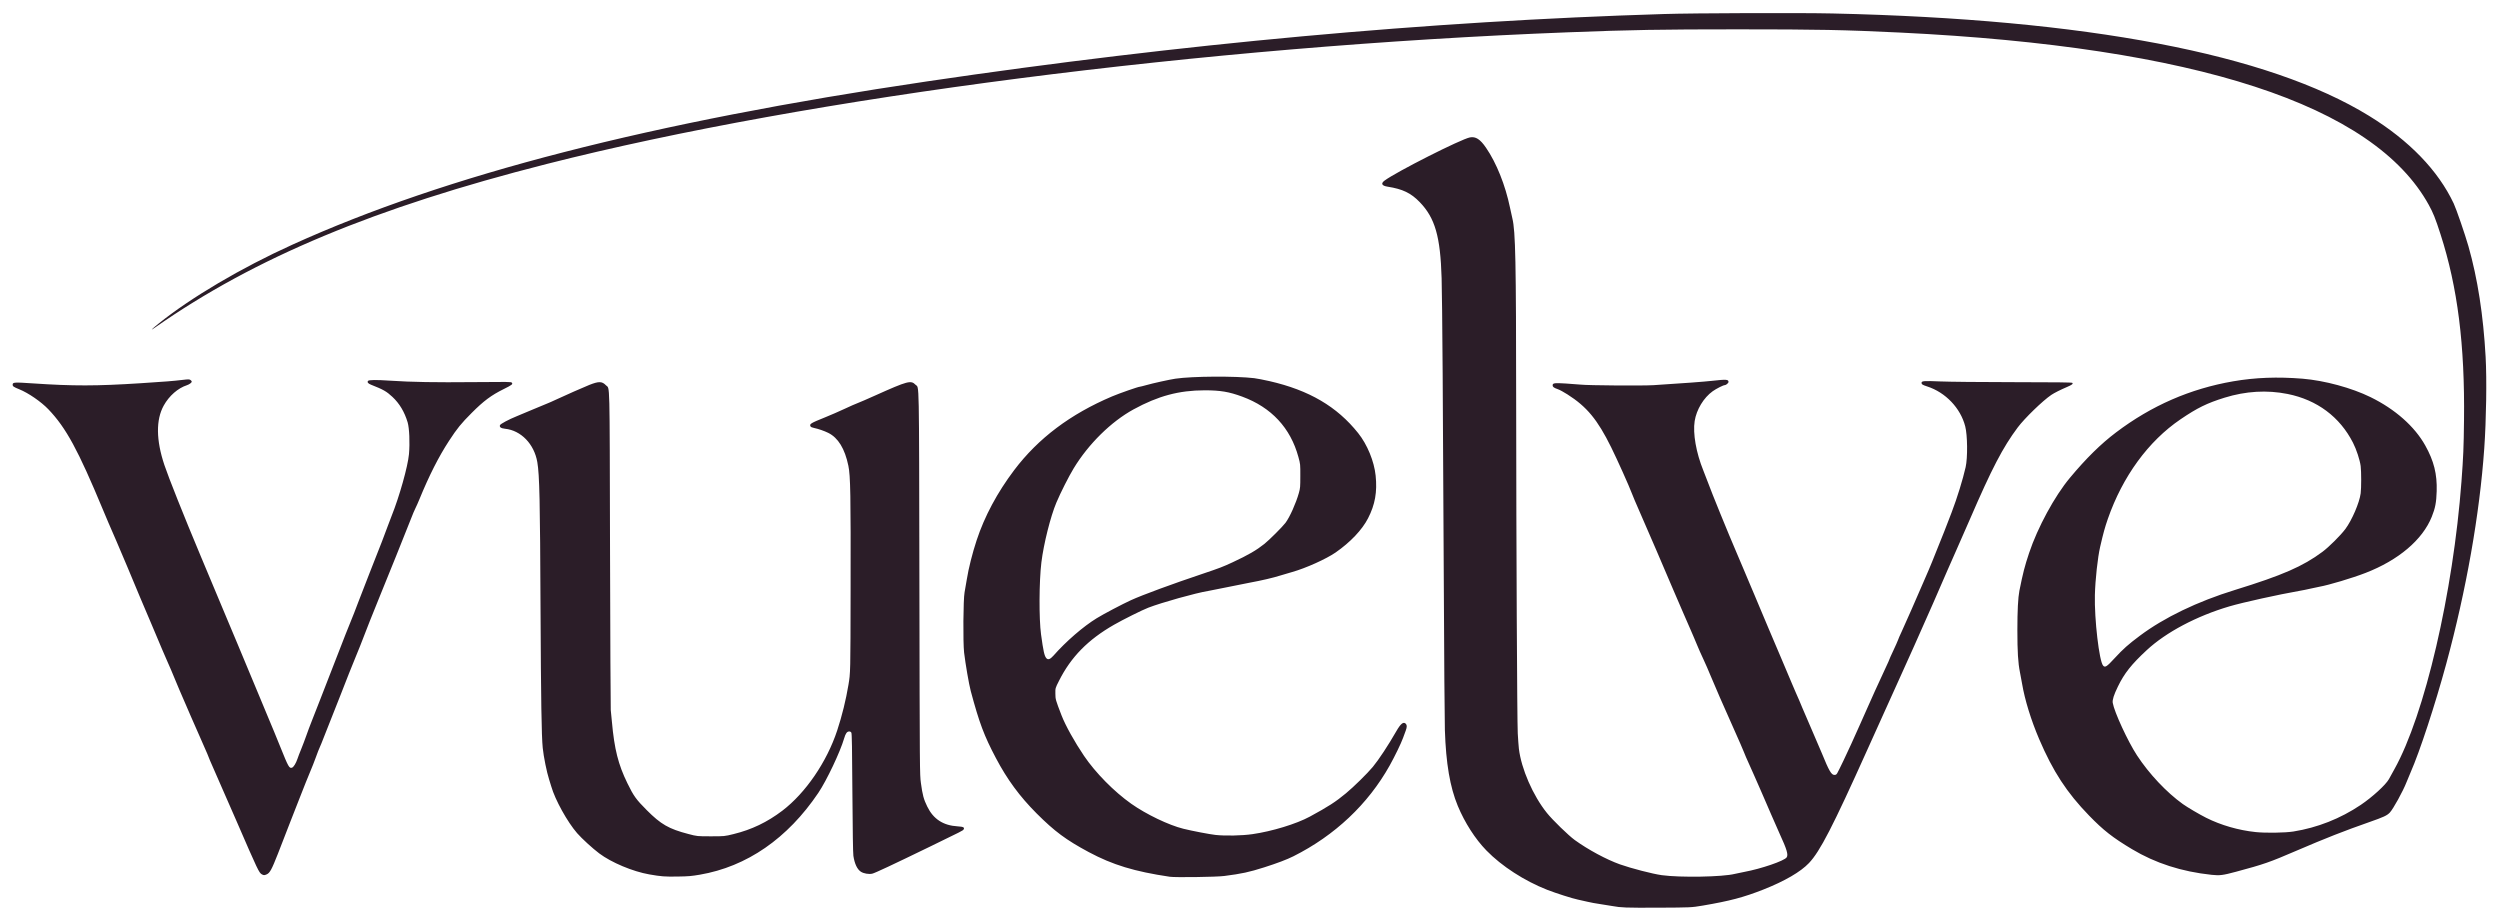
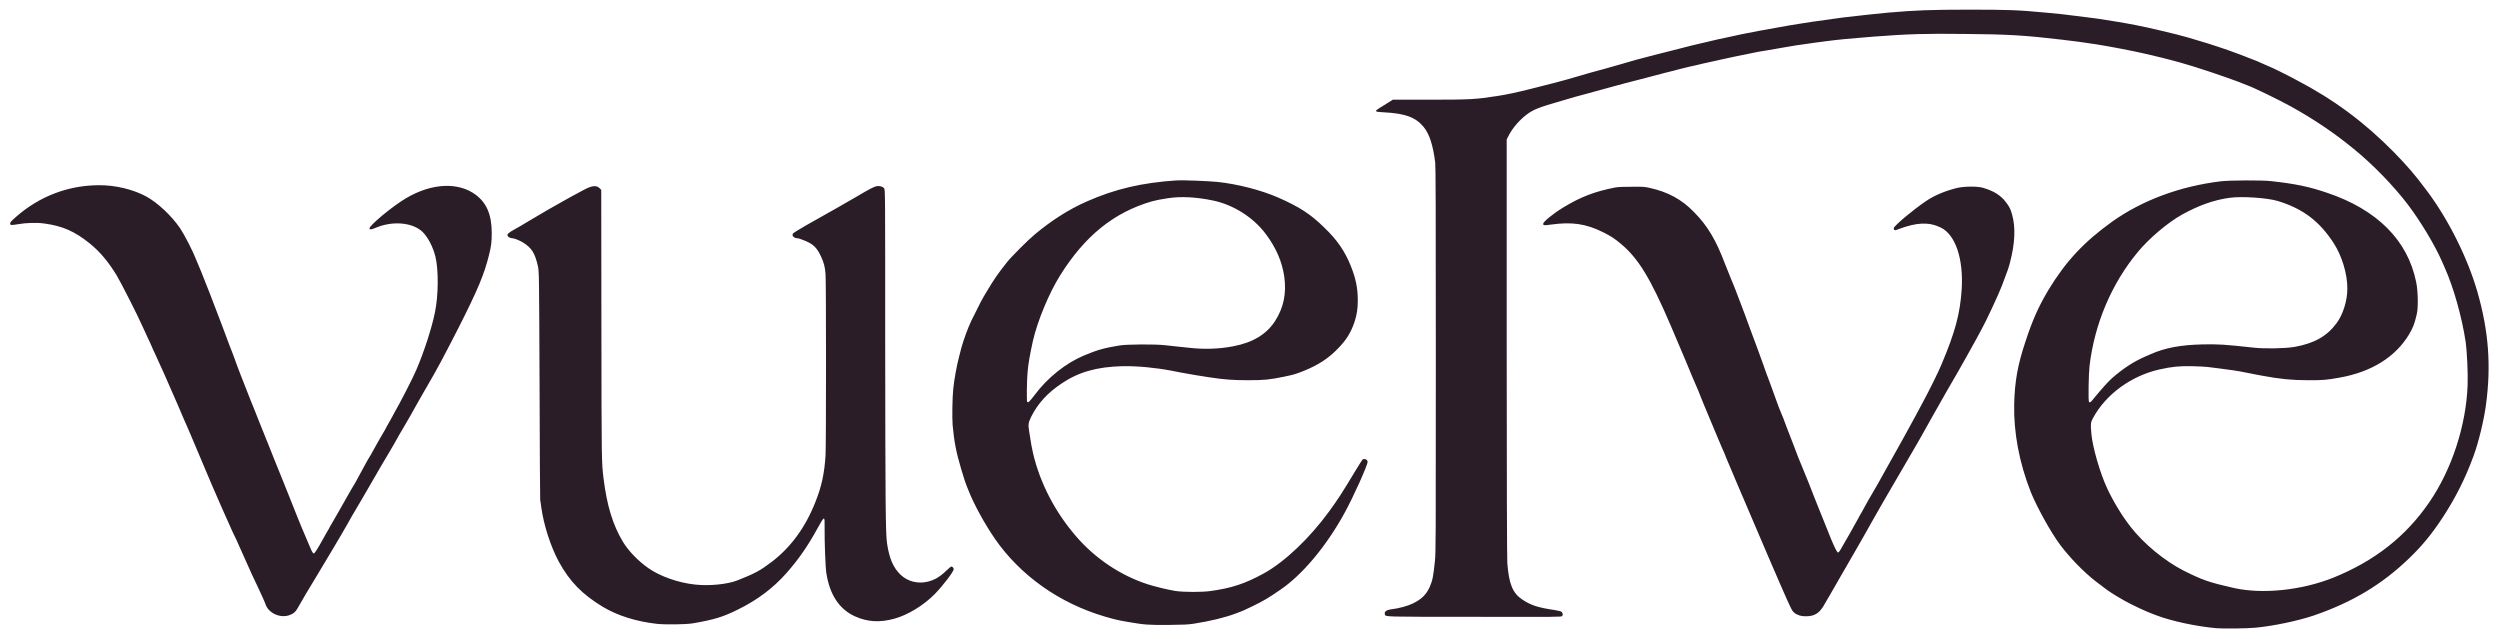
- <svg xmlns="http://www.w3.org/2000/svg" viewBox="17.8 -3.9 582.8 214.7" role="img" aria-label="Vuelve">
-   <path fill="#2b1d28" fill-rule="evenodd" d="M414.75,207.21C421.08,206.13 424.23,205.30 428.88,203.47C433.86,201.50 437.56,199.35 439.51,197.29C442.09,194.57 445.03,188.86 453.06,171.00C453.97,168.97 455.69,165.18 456.87,162.56C458.06,159.95 459.79,156.12 460.71,154.06C461.64,152.00 463.13,148.68 464.03,146.69C466.39,141.43 470.76,131.51 471.81,129.00C472.17,128.14 473.00,126.26 473.66,124.81C474.31,123.37 475.80,119.97 476.98,117.25C482.14,105.31 484.70,100.39 488.17,95.75C489.77,93.61 494.00,89.51 496.00,88.16C496.68,87.70 498.17,86.95 499.65,86.32C500.84,85.81 501.13,85.58 500.90,85.35C500.79,85.24 497.15,85.20 487.28,85.19C479.28,85.18 472.31,85.11 470.11,85.02C466.23,84.86 465.75,84.90 465.75,85.36C465.75,85.70 465.96,85.83 467.07,86.19C471.35,87.58 474.83,91.22 475.93,95.48C476.47,97.54 476.52,102.83 476.03,105.00C475.37,107.90 474.08,112.10 472.76,115.56C471.54,118.77 470.50,121.42 469.44,124.00C468.80,125.55 468.24,126.95 468.19,127.12C468.14,127.29 467.78,128.13 467.41,128.99C467.03,129.86 466.48,131.12 466.19,131.81C464.83,135.00 461.71,142.08 461.09,143.40C460.71,144.20 460.33,145.07 460.25,145.34C460.16,145.60 459.68,146.69 459.17,147.77C458.66,148.84 458.25,149.77 458.25,149.82C458.25,149.88 457.92,150.63 457.51,151.49C456.09,154.52 453.36,160.52 453.19,160.98C453.10,161.23 452.31,163.01 451.43,164.94C450.56,166.86 449.62,168.94 449.35,169.56C448.61,171.24 446.39,175.88 446.10,176.34C445.90,176.67 445.77,176.75 445.43,176.75C444.73,176.75 444.18,175.80 442.51,171.70C441.97,170.39 440.88,167.85 440.09,166.06C439.30,164.28 438.34,162.04 437.96,161.11C437.58,160.17 436.91,158.59 436.46,157.61C436.02,156.62 435.60,155.64 435.53,155.44C435.46,155.23 434.37,152.64 433.10,149.69C431.83,146.73 430.46,143.53 430.07,142.56C429.67,141.60 428.86,139.69 428.28,138.31C427.70,136.94 427.03,135.36 426.81,134.81C426.58,134.26 426.11,133.14 425.75,132.31C425.39,131.49 424.78,130.03 424.38,129.06C423.98,128.10 423.19,126.24 422.63,124.94C420.69,120.44 416.73,110.72 416.02,108.73C415.82,108.16 415.31,106.84 414.89,105.81C413.20,101.64 412.41,97.14 412.86,94.26C413.28,91.59 414.96,88.81 417.07,87.30C417.88,86.72 419.55,85.87 419.89,85.88C420.18,85.88 420.75,85.39 420.75,85.14C420.75,84.54 420.24,84.51 417.00,84.87C415.06,85.09 409.90,85.47 403.25,85.89C400.69,86.05 388.09,85.96 386.25,85.76C385.60,85.70 384.02,85.58 382.75,85.50C380.16,85.34 379.75,85.40 379.75,85.93C379.75,86.30 380.04,86.51 381.01,86.85C381.40,86.98 382.38,87.52 383.20,88.04C387.73,90.92 390.21,93.92 393.40,100.38C394.84,103.30 397.60,109.44 398.25,111.19C398.51,111.88 399.21,113.53 399.81,114.88C401.19,117.99 406.74,130.88 407.94,133.75C408.44,134.95 409.45,137.29 410.18,138.94C410.92,140.59 411.72,142.42 411.95,143.00C412.19,143.58 412.50,144.32 412.65,144.62C412.79,144.93 413.15,145.78 413.44,146.50C413.73,147.22 414.39,148.71 414.91,149.81C415.42,150.91 416.13,152.52 416.47,153.38C416.81,154.23 417.83,156.62 418.74,158.69C421.33,164.55 422.71,167.67 423.50,169.44C423.90,170.33 424.26,171.19 424.31,171.35C424.40,171.66 424.84,172.66 426.62,176.62C427.26,178.03 427.96,179.64 428.19,180.19C428.41,180.74 428.80,181.64 429.06,182.19C429.31,182.74 430.05,184.44 430.69,185.96C431.34,187.49 432.23,189.51 432.67,190.46C434.36,194.13 434.73,195.37 434.30,195.98C433.73,196.79 428.37,198.63 424.38,199.37C423.58,199.52 422.61,199.72 422.22,199.82C419.41,200.54 409.49,200.71 405.19,200.12C403.08,199.83 398.06,198.53 395.44,197.60C392.28,196.47 388.02,194.18 384.91,191.93C383.45,190.87 379.73,187.26 378.42,185.62C375.17,181.59 372.43,175.30 371.88,170.62C371.81,169.97 371.69,168.37 371.62,167.06C371.47,164.17 371.27,123.42 371.25,90.50C371.23,56.84 371.10,50.07 370.36,47.00C370.22,46.42 369.98,45.29 369.81,44.50C368.73,39.28 366.66,34.09 364.22,30.54C362.86,28.55 361.81,27.88 360.48,28.13C358.40,28.52 343.24,36.19 340.54,38.22C339.65,38.89 339.93,39.41 341.29,39.62C344.79,40.17 346.72,41.10 348.76,43.21C352.34,46.91 353.58,51.21 353.87,60.94C354.02,66.04 354.20,91.29 354.38,131.94C354.45,148.99 354.57,164.46 354.63,166.31C354.88,174.06 355.82,179.58 357.64,183.97C359.26,187.87 361.70,191.68 364.31,194.36C367.88,198.03 373.19,201.46 378.50,203.54C380.58,204.35 384.39,205.56 385.62,205.81C386.21,205.93 387.22,206.15 387.88,206.32C388.53,206.48 389.88,206.73 390.88,206.87C391.87,207.01 393.14,207.21 393.69,207.32C395.71,207.69 396.71,207.73 404.31,207.70C412.06,207.66 412.06,207.66 414.75,207.21ZM303.19,200.31C307.31,199.78 308.97,199.42 312.50,198.30C315.49,197.35 317.82,196.47 319.31,195.72C328.97,190.88 336.72,183.57 341.76,174.56C342.96,172.41 344.40,169.44 344.88,168.12C345.09,167.54 345.37,166.77 345.51,166.41C345.80,165.61 345.82,165.15 345.54,164.85C345.00,164.25 344.34,164.76 343.30,166.58C341.42,169.86 339.22,173.20 337.83,174.88C336.52,176.45 333.41,179.51 331.56,181.04C329.18,183.02 327.43,184.15 323.15,186.47C320.02,188.17 314.31,189.91 309.75,190.56C307.30,190.91 303.43,190.99 301.15,190.74C299.81,190.59 295.72,189.81 293.67,189.30C290.29,188.47 284.99,185.93 281.50,183.46C277.51,180.64 273.19,176.26 270.51,172.31C268.33,169.10 266.17,165.21 265.27,162.88C263.87,159.24 263.84,159.13 263.83,157.79C263.81,156.52 263.81,156.52 264.67,154.82C267.47,149.25 271.43,145.22 277.49,141.75C279.60,140.54 284.11,138.29 285.48,137.77C288.64,136.55 296.57,134.33 299.38,133.88C299.89,133.79 301.75,133.43 303.50,133.06C305.25,132.69 307.77,132.19 309.10,131.94C311.93,131.42 314.58,130.80 316.25,130.27C316.90,130.07 318.17,129.69 319.06,129.44C322.21,128.55 326.94,126.42 329.15,124.90C332.58,122.52 335.34,119.62 336.72,116.92C338.36,113.73 338.88,110.79 338.49,106.98C338.15,103.65 336.54,99.72 334.41,97.06C329.47,90.87 322.99,87.07 313.75,84.95C312.41,84.65 310.81,84.33 310.19,84.26C305.74,83.74 295.75,83.80 291.81,84.38C290.47,84.58 286.46,85.46 285.02,85.88C284.30,86.08 283.63,86.25 283.53,86.25C283.15,86.25 278.78,87.78 277.05,88.51C267.32,92.64 259.85,98.26 254.23,105.69C250.29,110.91 247.32,116.45 245.47,122.06C244.48,125.06 243.59,128.60 243.19,131.12C243.01,132.26 242.77,133.64 242.66,134.19C242.35,135.77 242.28,145.82 242.55,148.22C242.86,150.85 243.68,155.62 244.10,157.19C246.09,164.62 247.22,167.63 249.96,172.81C252.60,177.82 255.49,181.74 259.43,185.70C263.65,189.92 266.32,191.90 271.61,194.74C277.18,197.72 282.24,199.26 290.50,200.49C291.78,200.68 301.37,200.55 303.19,200.31ZM180.93,200.01C191.90,198.13 201.40,191.57 208.57,180.93C210.51,178.05 213.67,171.38 214.58,168.25C214.93,167.06 215.25,166.62 215.77,166.62C216.00,166.62 216.17,166.72 216.27,166.91C216.39,167.12 216.45,170.39 216.51,180.94C216.57,189.73 216.65,195.02 216.74,195.60C217.02,197.46 217.62,198.74 218.48,199.31C219.13,199.74 220.35,199.95 221.14,199.77C221.78,199.62 225.61,197.83 234.75,193.39C242.00,189.87 242.27,189.73 242.43,189.47C242.72,188.99 242.39,188.82 241.05,188.74C237.69,188.54 235.38,187.05 233.96,184.12C233.13,182.44 232.86,181.42 232.48,178.62C232.21,176.56 232.21,176.56 232.13,132.06C232.04,82.80 232.11,86.70 231.24,85.80C230.16,84.69 229.44,84.88 221.84,88.29C220.07,89.09 218.24,89.88 217.78,90.05C217.32,90.21 215.93,90.83 214.69,91.41C213.45,91.99 211.43,92.87 210.19,93.37C206.76,94.75 206.45,94.94 206.75,95.50C206.83,95.65 207.12,95.78 207.59,95.87C208.50,96.05 209.98,96.56 210.88,97.01C213.19,98.16 214.74,100.68 215.57,104.67C216.06,106.99 216.14,111.59 216.09,133.69C216.06,152.94 216.06,152.94 215.59,155.75C215.00,159.27 214.11,162.91 212.97,166.38C210.55,173.72 205.61,180.95 200.18,185.09C196.65,187.77 193.02,189.51 188.81,190.54C186.69,191.06 186.69,191.06 183.50,191.06C180.31,191.06 180.31,191.06 178.27,190.52C173.70,189.33 171.87,188.27 168.56,184.95C166.08,182.46 165.52,181.68 164.06,178.69C161.93,174.33 161.02,170.76 160.45,164.38C160.35,163.24 160.23,162.00 160.18,161.62C160.14,161.25 160.06,144.40 160.01,124.19C159.91,83.45 160.00,86.89 159.06,85.92C158.15,84.97 157.40,84.96 155.19,85.83C153.97,86.31 149.34,88.36 147.31,89.31C146.62,89.64 145.72,90.03 145.31,90.19C144.90,90.35 143.38,90.98 141.94,91.59C140.49,92.21 138.86,92.89 138.31,93.11C136.40,93.88 134.46,94.92 134.35,95.22C134.20,95.68 134.58,95.95 135.53,96.05C139.26,96.43 142.34,99.62 143.06,103.84C143.57,106.86 143.70,112.63 143.81,138.31C143.91,159.22 144.04,167.69 144.32,170.44C144.52,172.47 145.27,176.16 145.81,177.81C145.97,178.29 146.19,179.02 146.31,179.43C147.20,182.55 150.07,187.72 152.34,190.33C153.46,191.61 155.92,193.86 157.50,195.05C160.32,197.17 165.32,199.27 169.16,199.94C171.99,200.43 172.71,200.49 175.81,200.44C178.32,200.40 178.97,200.34 180.93,200.01ZM79.93,199.95C80.70,199.63 81.11,198.88 82.59,195.12C83.39,193.09 83.64,192.46 85.40,187.88C85.88,186.60 86.79,184.30 87.41,182.75C88.03,181.20 88.77,179.32 89.06,178.56C89.36,177.80 89.85,176.59 90.16,175.87C90.48,175.15 91.04,173.71 91.42,172.67C91.79,171.63 92.20,170.59 92.32,170.36C92.44,170.13 92.92,168.95 93.38,167.75C93.84,166.55 94.81,164.10 95.53,162.31C96.25,160.53 97.01,158.61 97.21,158.06C98.01,155.95 100.37,150.01 100.81,149.00C101.07,148.42 101.49,147.38 101.75,146.69C102.53,144.59 105.41,137.32 106.38,135.00C107.55,132.19 112.83,119.05 113.63,116.98C113.96,116.11 114.41,115.04 114.63,114.61C114.85,114.17 115.28,113.22 115.57,112.50C117.83,106.98 120.06,102.57 122.47,98.88C124.39,95.94 125.30,94.82 127.75,92.37C130.56,89.55 132.32,88.24 135.23,86.80C137.18,85.83 137.41,85.65 137.11,85.30C136.96,85.11 136.14,85.10 128.19,85.18C119.47,85.27 113.60,85.17 108.88,84.85C105.43,84.62 103.75,84.64 103.58,84.91C103.37,85.23 103.61,85.52 104.33,85.80C107.15,86.91 107.91,87.34 109.28,88.62C110.94,90.17 112.10,92.13 112.83,94.56C113.23,95.93 113.37,99.31 113.14,101.98C112.88,104.82 110.91,111.86 109.08,116.41C108.71,117.32 108.31,118.37 108.19,118.75C107.94,119.54 106.33,123.69 103.93,129.75C103.02,132.05 101.84,135.09 101.31,136.50C100.79,137.91 99.97,140.00 99.49,141.15C99.01,142.30 97.87,145.19 96.95,147.59C96.03,149.98 94.94,152.78 94.53,153.81C94.12,154.84 93.23,157.12 92.56,158.88C91.89,160.63 90.98,162.96 90.53,164.06C90.09,165.16 89.48,166.78 89.18,167.66C88.87,168.54 88.35,169.92 88.02,170.72C87.68,171.53 87.29,172.56 87.14,173.01C86.80,174.03 86.24,174.95 85.87,175.06C85.24,175.27 85.03,174.91 83.18,170.30C82.21,167.90 81.02,164.99 80.52,163.84C80.03,162.68 79.62,161.71 79.62,161.68C79.62,161.65 79.07,160.32 78.39,158.72C77.71,157.12 76.55,154.35 75.82,152.56C75.08,150.78 73.90,147.93 73.19,146.25C72.48,144.57 71.38,141.95 70.75,140.44C70.11,138.93 69.30,136.98 68.94,136.12C68.58,135.27 67.62,132.99 66.82,131.06C66.01,129.14 64.99,126.69 64.54,125.62C60.65,116.34 57.10,107.43 56.12,104.50C54.18,98.69 54.13,93.96 55.97,90.64C57.23,88.37 59.29,86.57 61.40,85.89C61.96,85.70 62.50,85.30 62.50,85.06C62.50,84.96 62.36,84.79 62.20,84.68C61.92,84.50 61.75,84.50 60.29,84.67C58.12,84.93 56.29,85.07 50.56,85.44C40.28,86.10 34.84,86.11 25.54,85.48C21.04,85.18 20.75,85.20 20.75,85.80C20.75,86.16 21.00,86.33 22.27,86.84C24.41,87.70 27.37,89.74 29.07,91.51C33.22,95.85 36.00,100.98 41.78,114.88C42.73,117.16 43.27,118.43 44.94,122.25C45.67,123.93 46.82,126.63 47.49,128.25C50.08,134.47 50.97,136.60 53.07,141.50C54.26,144.28 55.40,146.99 55.61,147.52C55.82,148.05 56.38,149.34 56.86,150.40C57.33,151.45 58.01,153.02 58.35,153.88C58.99,155.45 60.15,158.18 61.12,160.38C61.41,161.03 61.92,162.21 62.25,163.00C62.58,163.79 63.52,165.93 64.34,167.75C65.16,169.57 65.96,171.40 66.12,171.81C66.27,172.22 66.55,172.93 66.75,173.38C68.30,176.95 69.37,179.40 70.25,181.38C70.82,182.65 72.00,185.35 72.88,187.38C77.95,199.08 78.19,199.57 78.85,199.93C79.28,200.16 79.41,200.17 79.93,199.95ZM539.07,199.32C545.61,197.56 546.83,197.14 553.19,194.40C559.94,191.50 564.35,189.77 570.18,187.73C573.47,186.58 574.25,186.22 574.90,185.54C575.70,184.71 578.00,180.53 578.81,178.44C578.99,177.96 579.43,176.92 579.77,176.13C581.90,171.29 585.46,160.44 588.06,150.88C592.73,133.70 595.86,115.95 596.93,100.62C597.40,93.95 597.54,84.54 597.25,79.31C596.71,69.57 595.39,61.06 593.24,53.50C592.42,50.65 590.43,44.86 589.81,43.54C586.18,35.84 579.44,28.86 570.06,23.10C546.57,8.65 504.15,0.56 445.00,-0.76C437.61,-0.93 412.61,-0.85 405.69,-0.63C350.82,1.04 293.09,6.32 233.94,15.07C169.49,24.61 121.90,36.84 86.00,53.12C74.04,58.54 62.30,65.47 54.72,71.58C52.97,73.00 52.70,73.32 54.07,72.36C77.21,56.19 105.23,44.50 145.28,34.32C206.46,18.76 298.57,6.89 383.38,3.63C398.18,3.06 404.91,2.94 422.88,2.94C441.65,2.94 447.73,3.06 460.75,3.69C529.74,7.05 571.16,20.55 584.00,43.87C585.03,45.74 585.52,46.95 586.74,50.73C590.72,63.06 592.42,76.49 592.21,94.06C592.14,100.49 592.05,102.49 591.62,108.31C589.68,134.30 583.04,162.78 575.98,175.42C575.56,176.19 574.98,177.23 574.70,177.74C573.97,179.06 570.84,181.92 568.14,183.74C563.40,186.93 558.03,189.05 552.44,189.94C550.48,190.25 545.98,190.32 543.62,190.07C539.63,189.65 535.55,188.47 532.10,186.74C530.52,185.95 527.74,184.31 526.66,183.54C522.88,180.83 518.81,176.52 515.98,172.20C513.85,168.95 510.68,162.09 510.32,159.94C510.21,159.26 510.58,158.08 511.52,156.16C513.02,153.06 514.69,150.96 518.25,147.66C522.76,143.48 529.86,139.72 537.51,137.46C540.58,136.55 549.05,134.68 553.76,133.86C554.48,133.74 555.66,133.50 556.38,133.33C557.10,133.16 558.05,132.96 558.50,132.88C560.66,132.50 566.23,130.84 569.25,129.66C576.93,126.69 582.53,121.95 584.69,116.58C585.51,114.55 585.76,113.22 585.84,110.61C585.96,106.61 585.19,103.55 583.17,99.94C580.69,95.50 576.15,91.49 570.44,88.69C566.00,86.51 559.72,84.81 554.56,84.38C548.73,83.91 543.59,84.10 538.41,84.99C528.38,86.72 519.37,90.65 511.10,96.90C507.57,99.56 504.12,102.95 500.33,107.50C496.78,111.75 492.80,119.09 490.83,125.00C489.78,128.16 489.41,129.59 488.56,133.82C488.25,135.41 488.09,138.48 488.09,143.00C488.09,148.02 488.25,150.63 488.69,152.81C488.85,153.64 489.08,154.85 489.19,155.50C489.83,159.27 491.27,163.95 493.16,168.38C496.40,175.95 499.61,180.87 504.81,186.23C508.14,189.66 510.31,191.36 514.80,194.05C520.25,197.32 526.38,199.30 533.38,200.04C535.27,200.24 535.98,200.15 539.07,199.32ZM508.08,151.27C507.17,150.27 506.02,140.42 506.16,134.81C506.25,131.22 506.81,126.07 507.39,123.56C508.14,120.32 508.47,119.12 509.18,117.06C512.63,107.16 518.62,98.95 526.12,93.85C530.05,91.18 532.30,90.08 536.38,88.81C541.35,87.27 546.28,86.98 551.08,87.94C557.95,89.32 563.26,93.28 566.33,99.31C567.13,100.86 567.94,103.35 568.12,104.75C568.28,106.06 568.28,109.87 568.12,111.11C567.84,113.29 566.08,117.38 564.54,119.44C563.42,120.93 560.73,123.61 559.21,124.74C554.66,128.13 549.89,130.21 538.81,133.63C530.05,136.33 522.32,140.06 516.65,144.30C513.93,146.33 512.76,147.37 510.75,149.55C508.92,151.54 508.54,151.78 508.08,151.27ZM261.72,149.53C261.27,149.01 261.03,147.96 260.49,144.00C259.99,140.35 260.03,131.63 260.57,127.19C261.10,122.88 262.70,116.49 264.06,113.27C265.04,110.94 266.94,107.19 268.09,105.29C271.56,99.58 276.82,94.40 282.06,91.53C287.79,88.40 292.64,87.10 298.62,87.09C302.29,87.09 304.31,87.43 307.38,88.56C314.17,91.06 318.63,95.84 320.48,102.62C320.94,104.31 320.94,104.31 320.93,107.06C320.93,109.66 320.91,109.88 320.59,111.03C319.93,113.39 318.46,116.68 317.46,118.00C316.79,118.89 313.69,121.99 312.56,122.89C310.72,124.36 308.80,125.48 305.17,127.17C302.88,128.24 302.08,128.54 298.19,129.85C291.14,132.21 284.13,134.79 281.44,136.02C279.50,136.90 275.00,139.27 273.47,140.22C270.33,142.14 266.31,145.62 263.36,148.97C262.61,149.81 262.12,149.98 261.72,149.53Z" />
+ <svg xmlns="http://www.w3.org/2000/svg" viewBox="299 173 1605 410" role="img" aria-label="Vuelve">
+   <path fill="#2b1d28" fill-rule="evenodd" d="M1746.8,576.0C1758.6,574.9 1774.2,571.6 1784.3,568.2C1809.1,559.7 1828.3,548.2 1845.6,531.5C1853.9,523.5 1859.8,516.4 1866.9,505.7C1875.3,492.9 1881.7,480.3 1887.1,465.5C1890.3,456.7 1893.6,443.1 1895.0,432.9C1898.4,407.6 1896.7,385.5 1889.5,360.4C1883.3,338.8 1871.0,314.1 1857.3,295.8C1849.1,284.8 1845.0,280.1 1835.7,270.5C1816.7,251.3 1797.5,237.0 1773.2,224.3C1766.9,220.9 1756.9,216.0 1756.5,216.0C1756.4,216.0 1754.9,215.3 1753.1,214.5C1750.2,213.1 1746.8,211.7 1739.7,209.0C1738.3,208.5 1735.8,207.5 1734.1,206.9C1729.7,205.2 1717.2,201.0 1710.8,199.2C1707.9,198.3 1704.8,197.4 1703.8,197.1C1699.7,195.9 1694.2,194.5 1685.6,192.5C1674.2,189.8 1666.9,188.4 1657.8,186.9C1648.2,185.3 1642.8,184.5 1634.2,183.5C1631.8,183.2 1628.8,182.8 1627.5,182.7C1625.1,182.3 1621.8,182.0 1613.5,181.2C1594.3,179.4 1588.9,179.2 1562.8,179.2C1538.6,179.2 1528.5,179.6 1511.3,181.1C1508.5,181.4 1504.4,181.8 1502.3,182.0C1500.2,182.2 1497.2,182.5 1495.7,182.7C1494.1,182.9 1490.2,183.3 1487.0,183.7C1483.8,184.0 1480.1,184.5 1478.8,184.7C1473.3,185.5 1464.3,186.7 1462.3,187.0C1461.1,187.2 1458.8,187.6 1457.2,187.8C1455.5,188.1 1451.3,188.8 1447.8,189.3C1444.4,189.9 1440.8,190.5 1440.0,190.7C1438.5,191.0 1436.7,191.3 1428.3,192.8C1422.2,193.9 1412.5,195.9 1406.9,197.2C1405.7,197.4 1403.7,197.9 1402.6,198.1C1391.0,200.7 1380.5,203.3 1368.3,206.5C1366.5,206.9 1363.3,207.8 1361.1,208.3C1358.9,208.9 1356.0,209.7 1354.7,210.0C1353.3,210.4 1350.7,211.1 1349.0,211.5C1347.3,212.0 1342.5,213.4 1338.3,214.6C1334.2,215.8 1330.0,216.9 1329.1,217.2C1323.9,218.6 1316.1,220.7 1310.3,222.5C1307.7,223.3 1301.3,225.1 1296.2,226.4C1291.0,227.7 1284.3,229.4 1281.2,230.2C1273.7,232.1 1265.9,233.8 1260.5,234.6C1246.2,236.8 1243.5,237.0 1216.5,237.0L1193.2,237.0L1190.2,238.9C1188.5,239.9 1186.1,241.5 1184.7,242.3C1181.2,244.5 1181.4,244.8 1187.3,245.1C1201.2,245.8 1207.8,248.3 1212.9,254.4C1216.7,259.0 1219.0,266.2 1220.4,277.3C1220.7,280.1 1220.8,305.8 1220.8,404.2C1220.8,520.1 1220.8,527.8 1220.2,533.3C1219.2,543.1 1218.7,545.7 1216.8,550.0C1214.6,554.8 1211.6,557.7 1206.1,560.4C1202.6,562.1 1197.1,563.6 1192.0,564.2C1189.0,564.6 1187.5,565.8 1188.1,567.5C1188.7,569.0 1186.1,569.0 1245.6,569.0C1299.4,569.1 1301.5,569.1 1301.9,568.5C1302.5,567.7 1302.4,566.9 1301.7,566.0C1301.2,565.4 1300.4,565.2 1296.8,564.6C1286.6,563.1 1281.8,561.6 1276.3,557.9C1270.1,553.8 1267.7,547.8 1266.7,534.4C1266.5,531.4 1266.3,483.0 1266.3,396.2L1266.3,262.5L1267.6,260.0C1269.9,255.4 1274.5,250.0 1279.2,246.5C1283.5,243.3 1286.7,242.0 1301.3,237.8C1305.5,236.6 1309.6,235.4 1310.5,235.1C1311.4,234.8 1314.4,234.0 1317.2,233.3C1319.9,232.6 1326.8,230.7 1332.5,229.1C1338.2,227.5 1345.5,225.6 1348.7,224.8C1351.9,224.0 1356.4,222.8 1358.7,222.2C1361.0,221.6 1364.7,220.6 1367.0,220.0C1369.3,219.4 1372.5,218.6 1374.2,218.2C1375.8,217.7 1378.8,217.0 1380.8,216.5C1382.7,216.0 1385.9,215.3 1387.8,214.9C1389.6,214.4 1393.3,213.6 1396.0,213.0C1398.7,212.4 1402.7,211.5 1405.0,211.0C1407.3,210.5 1411.5,209.6 1414.3,209.0C1417.2,208.4 1421.1,207.6 1423.2,207.2C1425.2,206.7 1430.1,205.8 1434.2,205.2C1438.2,204.5 1442.6,203.8 1444.0,203.5C1449.5,202.5 1453.2,201.9 1463.5,200.5C1465.7,200.2 1469.1,199.8 1471.0,199.5C1478.4,198.5 1487.7,197.6 1502.0,196.5C1524.4,194.8 1535.0,194.5 1560.7,194.8C1587.8,195.0 1599.3,195.7 1623.0,198.5C1632.4,199.6 1635.7,200.1 1645.1,201.5C1653.8,202.9 1668.0,205.6 1676.2,207.5C1693.6,211.5 1702.1,213.9 1717.8,219.1C1724.6,221.4 1732.6,224.2 1735.5,225.3C1738.4,226.5 1741.4,227.6 1742.1,227.9C1746.1,229.3 1762.6,237.4 1769.5,241.2C1784.5,249.5 1797.4,258.2 1810.1,268.6C1822.3,278.5 1835.7,292.3 1844.9,304.4C1853.0,315.1 1862.1,330.2 1866.7,340.7C1867.4,342.4 1868.3,344.3 1868.5,344.8C1874.2,357.5 1879.6,376.7 1882.0,392.8C1882.8,398.6 1883.5,413.0 1883.2,420.2C1882.3,446.0 1873.1,474.3 1858.7,495.3C1843.8,517.2 1823.5,533.2 1796.9,543.9C1776.6,552.0 1751.5,554.6 1733.2,550.5C1717.3,546.9 1713.2,545.5 1701.0,539.4C1688.8,533.2 1675.4,522.2 1666.9,511.3C1661.3,504.2 1655.6,494.7 1651.7,486.3C1647.2,476.6 1642.5,460.3 1641.7,451.8C1641.1,445.2 1641.1,444.3 1642.7,441.4C1650.9,426.2 1667.2,414.3 1685.3,410.2C1693.3,408.4 1698.5,407.9 1706.3,408.1C1710.3,408.2 1714.8,408.4 1716.3,408.6C1717.9,408.8 1721.1,409.2 1723.5,409.5C1730.0,410.3 1736.2,411.2 1739.9,412.0C1741.7,412.4 1744.4,412.9 1746.0,413.2C1747.6,413.5 1750.0,413.9 1751.3,414.2C1762.4,416.3 1770.5,417.1 1780.5,417.1C1789.6,417.2 1793.0,416.9 1801.2,415.4C1821.5,411.8 1837.0,402.1 1845.6,387.7C1848.1,383.5 1849.1,381.0 1850.5,375.0C1851.6,370.9 1851.4,359.9 1850.2,354.2C1844.8,327.2 1825.0,307.5 1792.8,296.7C1781.3,292.8 1772.6,291.0 1757.2,289.3C1751.3,288.6 1730.7,288.7 1724.7,289.4C1698.4,292.6 1674.3,301.6 1655.0,315.3C1636.9,328.3 1625.2,340.8 1614.0,359.3C1607.7,369.9 1603.8,378.6 1599.2,392.7C1594.3,407.5 1592.5,417.8 1592.1,432.3C1591.7,450.6 1595.3,469.9 1602.8,489.0C1606.6,498.4 1615.8,515.1 1621.7,522.9C1627.9,531.1 1636.5,540.0 1644.3,546.1C1646.1,547.4 1648.5,549.3 1649.7,550.2C1652.7,552.6 1656.4,554.9 1663.0,558.7C1667.2,561.1 1677.9,566.1 1680.7,567.0C1681.1,567.2 1682.3,567.6 1683.3,568.0C1692.8,571.7 1709.3,575.2 1721.8,576.3C1726.2,576.7 1741.6,576.5 1746.8,576.0ZM1065.5,573.4C1075.7,571.8 1085.5,569.5 1092.8,566.7C1096.6,565.3 1097.4,565.0 1103.1,562.2C1111.0,558.3 1112.7,557.3 1121.3,551.4C1135.3,541.8 1150.6,523.5 1162.1,502.5C1167.8,492.2 1177.0,471.7 1177.0,469.5C1177.0,467.9 1174.6,467.1 1173.6,468.2C1173.3,468.6 1171.2,471.9 1168.9,475.7C1160.4,489.8 1157.8,493.8 1152.4,501.2C1139.8,518.5 1123.9,533.6 1110.6,541.0C1098.4,547.7 1089.8,550.6 1075.7,552.5C1070.2,553.2 1059.0,553.2 1053.6,552.4C1049.1,551.7 1040.1,549.5 1035.8,548.1C1018.5,542.5 1002.3,531.7 990.0,517.5C976.4,501.8 966.7,483.2 962.2,463.9C961.5,460.9 960.9,457.8 959.7,449.8C959.0,445.6 959.2,444.3 961.0,440.6C965.4,431.9 971.5,425.2 980.7,419.1C991.5,411.8 1003.4,408.5 1019.5,408.1C1028.9,407.9 1040.5,409.0 1051.2,411.0C1053.0,411.4 1055.2,411.8 1056.2,412.0C1057.1,412.2 1059.6,412.6 1061.8,413.0C1065.6,413.7 1067.5,414.0 1075.2,415.2C1085.1,416.7 1090.4,417.1 1100.2,417.1C1110.7,417.1 1114.0,416.8 1124.0,414.7C1129.7,413.5 1130.8,413.2 1135.8,411.2C1145.1,407.5 1152.1,403.0 1158.2,396.5C1163.5,391.1 1166.3,386.4 1168.6,379.7C1170.1,375.0 1170.7,371.5 1170.7,365.7C1170.7,357.9 1169.4,351.7 1166.2,343.7C1162.4,334.3 1157.6,327.2 1149.4,319.3C1140.2,310.3 1133.4,305.9 1119.3,299.7C1108.4,295.0 1093.7,291.2 1080.7,289.8C1075.0,289.2 1058.4,288.6 1054.5,288.8C1032.0,290.3 1015.0,294.3 996.8,302.3C985.2,307.4 974.1,314.5 963.2,323.6C959.3,326.8 948.0,338.1 945.6,341.2C939.5,348.9 937.3,352.1 932.7,359.8C929.4,365.2 928.2,367.5 922.7,378.7C920.6,383.0 917.5,391.4 916.2,396.3C915.9,397.3 915.3,399.6 914.9,401.3C913.3,407.2 911.6,416.6 911.0,422.5C910.4,428.1 910.2,441.3 910.6,446.1C911.6,456.8 912.9,463.5 916.1,474.2C918.0,480.7 918.6,482.5 920.7,487.7C924.3,496.9 931.2,509.4 937.8,519.0C954.2,542.6 979.2,560.3 1008.5,568.9C1014.7,570.7 1016.8,571.2 1023.2,572.3C1033.8,574.1 1035.8,574.3 1049.7,574.2C1058.9,574.1 1061.6,574.0 1065.5,573.4ZM743.7,573.2C757.6,570.8 763.2,569.1 773.0,564.2C785.2,558.2 795.5,550.5 804.1,540.7C811.6,532.2 817.5,523.7 823.5,512.8C828.5,503.8 828.5,503.8 828.4,511.8C828.3,520.4 828.9,537.1 829.5,540.9C831.7,554.9 837.8,564.1 847.9,568.7C855.9,572.3 863.7,572.8 873.2,570.2C881.9,567.8 892.0,561.6 899.1,554.4C904.4,549.0 911.3,539.9 911.3,538.4C911.3,537.7 910.4,536.7 909.8,536.7C909.5,536.7 908.0,537.9 906.4,539.5C902.1,543.6 898.9,545.4 894.3,546.5C888.1,547.9 881.8,546.3 877.3,542.1C872.5,537.6 869.9,531.5 868.5,521.9C867.5,515.5 867.4,494.3 867.3,394.3C867.3,294.8 867.3,294.8 866.6,293.9C865.8,292.8 863.7,292.2 861.9,292.5C860.2,292.8 857.1,294.4 849.7,298.8C843.8,302.3 832.5,308.7 816.3,317.8C812.1,320.2 808.4,322.5 808.1,322.9C807.1,324.4 808.8,326.0 811.3,326.0C811.6,326.0 813.2,326.5 814.9,327.2C820.9,329.5 823.4,331.8 826.1,337.7C828.0,341.8 828.6,344.2 829.0,349.0C829.4,354.4 829.4,458.5 829.0,465.2C828.3,477.0 826.4,485.6 822.4,495.5C816.0,511.7 806.6,524.5 794.2,533.9C786.8,539.5 783.7,541.1 772.7,545.5C766.3,548.1 754.4,549.3 745.4,548.3C734.6,547.2 722.7,543.0 715.2,537.7C708.6,533.1 702.4,526.6 698.9,520.8C692.4,510.0 688.6,497.4 686.5,480.3C685.2,469.8 685.2,469.9 685.1,381.5L685.0,294.9L683.9,293.8C681.9,291.8 679.0,292.1 673.8,294.9C668.1,297.9 662.5,301.0 659.2,302.9C657.2,304.1 655.6,305.0 655.5,305.0C655.3,305.0 649.0,308.7 639.5,314.3C635.3,316.9 630.9,319.4 629.8,320.0C625.2,322.5 624.3,323.4 625.0,324.6C625.3,325.3 627.0,326.0 628.2,326.0C629.2,326.0 632.7,327.4 634.8,328.7C640.3,332.1 642.4,335.4 644.3,343.7C645.1,347.5 645.1,347.5 645.4,420.2C645.5,460.1 645.7,493.4 645.8,494.0C645.9,494.6 646.3,496.7 646.5,498.7C648.1,510.2 652.5,523.8 657.7,533.5C664.7,546.3 672.6,554.4 685.7,562.4C695.3,568.2 707.3,572.0 720.7,573.5C726.1,574.1 739.6,573.9 743.7,573.2ZM484.9,567.9C487.4,567.0 488.8,565.8 490.0,563.6C491.2,561.3 498.7,548.6 501.7,543.8C504.5,539.3 519.9,513.4 522.2,509.2C523.2,507.2 524.9,504.4 530.9,494.2C533.3,490.1 536.5,484.6 538.1,481.8C541.1,476.6 547.0,466.4 548.4,464.2C549.5,462.5 554.1,454.4 555.4,452.0C556.0,451.0 556.5,450.0 556.7,449.8C557.2,449.2 567.0,432.0 567.0,431.8C567.0,431.7 567.9,430.2 569.0,428.3C570.1,426.5 571.0,424.9 571.0,424.8C571.0,424.8 572.2,422.7 573.6,420.3C579.5,410.3 584.3,401.2 593.7,382.8C605.8,358.9 609.8,349.2 612.8,337.3C614.3,331.4 614.7,328.6 614.7,322.7C614.7,311.0 611.5,303.4 604.5,298.1C593.3,289.7 576.1,290.5 559.6,300.3C550.5,305.7 535.6,318.2 536.2,319.8C536.5,320.5 537.4,320.4 540.3,319.2C551.2,314.6 564.1,315.8 570.4,322.0C573.8,325.4 577.0,331.6 578.5,337.6C580.6,346.0 580.5,362.5 578.3,373.2C576.2,383.7 571.2,399.0 566.3,410.4C564.1,415.7 555.4,432.5 552.0,438.3C551.5,439.2 551.0,440.1 551.0,440.2C551.0,440.2 550.5,441.2 549.9,442.2C549.3,443.3 548.1,445.4 547.3,446.8C546.6,448.3 545.3,450.5 544.5,451.8C543.0,454.3 539.0,461.4 539.0,461.5C539.0,461.6 538.1,463.2 537.0,465.1C535.8,466.9 534.2,469.8 533.4,471.3C530.9,476.0 528.1,481.1 527.2,482.7C526.5,483.7 524.2,487.7 516.5,501.3C514.9,504.2 513.0,507.4 512.3,508.6C511.6,509.7 511.0,510.7 511.0,510.8C511.0,510.9 510.5,511.8 510.0,512.7C509.4,513.7 507.7,516.6 506.3,519.2C503.0,525.2 501.0,528.3 500.5,528.3C499.8,528.3 499.3,527.3 497.5,523.0C496.6,520.9 494.5,515.8 492.7,511.7C491.0,507.5 488.6,501.8 487.5,498.8C486.4,495.9 483.7,489.2 481.5,483.8C479.4,478.5 476.2,470.8 474.6,466.7C473.0,462.5 470.3,456.0 468.8,452.2C467.2,448.3 465.3,443.5 464.5,441.5C463.7,439.5 461.7,434.3 459.9,430.0C455.5,418.9 451.3,408.2 449.7,403.5C448.9,401.4 447.5,397.5 446.4,394.9C445.4,392.3 443.2,386.4 441.5,381.8C437.4,370.8 429.3,350.0 428.2,347.5C427.7,346.4 426.5,343.4 425.4,340.8C422.8,334.1 417.7,324.2 414.6,319.5C409.1,311.5 400.4,303.3 393.0,299.2C384.6,294.6 372.9,291.8 362.5,291.9C342.7,292.0 324.3,299.0 309.2,312.3C306.2,314.9 305.2,316.0 305.6,316.9C305.8,317.6 306.4,317.6 310.2,317.0C315.7,316.0 322.7,315.8 327.5,316.5C339.2,318.1 346.9,321.5 356.5,329.2C363.2,334.6 368.6,341.1 373.9,349.8C376.5,354.1 387.3,375.3 390.1,381.7C390.7,382.9 391.7,385.2 392.5,386.9C393.3,388.6 394.0,390.1 394.0,390.2C394.0,390.2 394.8,391.9 395.7,393.8C396.6,395.8 397.3,397.4 397.3,397.5C397.3,397.6 398.0,399.1 398.9,400.9C402.5,408.6 405.9,416.4 413.2,433.1C415.8,439.2 418.8,446.3 420.0,448.8C422.8,455.4 434.1,482.1 435.0,484.3C436.1,487.1 445.8,508.9 448.2,514.2C449.5,516.7 451.7,521.6 453.2,525.0C459.8,539.9 462.1,544.9 465.3,551.5C467.1,555.4 469.0,559.5 469.4,560.8C471.3,566.6 478.8,570.1 484.9,567.9ZM1462.4,568.2C1466.1,567.1 1468.1,565.1 1471.0,559.8C1471.6,558.7 1473.0,556.3 1474.2,554.3C1475.3,552.4 1477.0,549.4 1478.0,547.7C1479.0,545.9 1480.9,542.6 1482.3,540.2C1483.7,537.8 1485.3,535.2 1485.7,534.3C1486.2,533.5 1487.4,531.3 1488.5,529.5C1491.7,524.0 1493.8,520.3 1495.5,517.3C1496.4,515.8 1498.8,511.4 1500.9,507.7C1503.0,503.9 1505.8,499.1 1507.0,497.0C1508.2,494.9 1510.7,490.7 1512.4,487.7C1516.6,480.4 1520.6,473.5 1526.2,464.0C1528.7,459.7 1532.5,453.2 1534.5,449.5C1538.6,442.1 1540.0,439.7 1548.9,424.0C1552.3,418.0 1555.5,412.6 1555.9,411.9C1556.6,410.7 1558.1,408.1 1561.5,402.0C1562.5,400.3 1563.6,398.2 1564.1,397.3C1564.5,396.5 1566.1,393.7 1567.5,391.2C1568.9,388.6 1570.3,386.0 1570.7,385.3C1573.7,380.0 1581.9,362.5 1584.2,356.5C1587.8,347.1 1588.6,344.8 1589.5,341.2C1592.6,329.3 1593.1,319.0 1590.8,310.9C1589.8,307.2 1589.1,305.8 1586.8,302.8C1583.5,298.4 1579.0,295.6 1572.2,293.6C1568.8,292.5 1560.3,292.6 1555.7,293.6C1548.2,295.4 1540.9,298.4 1535.5,302.1C1527.2,307.7 1515.4,317.6 1514.8,319.4C1514.7,319.8 1514.8,320.3 1515.1,320.5C1515.5,321.0 1515.9,320.9 1517.9,320.1C1529.6,315.7 1537.4,315.4 1545.0,319.1C1554.4,323.7 1559.6,339.1 1558.4,358.7C1557.4,374.4 1554.2,386.3 1545.3,407.3C1543.7,411.3 1537.3,424.2 1533.6,431.0C1532.7,432.7 1530.6,436.7 1528.9,439.8C1527.2,442.9 1523.4,449.9 1520.4,455.3C1517.4,460.7 1513.1,468.4 1510.9,472.3C1504.4,484.0 1502.3,487.7 1501.0,489.8C1499.5,492.3 1497.6,495.6 1495.6,499.3C1494.8,500.9 1493.6,503.0 1493.0,503.9C1492.5,504.9 1492.0,505.8 1492.0,505.8C1492.0,505.9 1489.6,510.0 1486.8,515.1C1483.9,520.1 1481.1,525.0 1480.6,525.9C1480.0,527.0 1479.4,527.7 1479.0,527.7C1478.4,527.7 1476.8,524.5 1474.4,518.7C1472.2,513.2 1465.1,495.6 1464.2,493.3C1461.9,487.3 1458.1,477.7 1456.5,474.0C1455.6,471.7 1454.1,468.2 1453.3,466.2C1452.6,464.2 1451.1,460.5 1450.2,458.0C1449.2,455.5 1447.5,451.0 1446.3,448.0C1444.3,442.5 1443.7,440.9 1442.1,437.2C1441.6,436.1 1440.6,433.4 1439.8,431.2C1439.0,429.0 1437.9,425.9 1437.3,424.3C1436.8,422.8 1436.2,421.1 1436.0,420.7C1435.8,420.2 1435.4,419.0 1435.0,418.0C1434.6,417.0 1434.2,415.8 1434.0,415.3C1433.8,414.9 1433.4,413.7 1433.0,412.7C1432.6,411.7 1431.7,409.1 1431.0,407.0C1430.2,404.9 1428.4,400.0 1427.0,396.0C1425.5,392.1 1423.5,386.7 1422.6,384.2C1421.0,379.6 1417.4,370.0 1414.0,361.2C1413.1,358.8 1411.5,354.7 1410.3,352.0C1409.2,349.3 1407.5,345.1 1406.5,342.5C1400.6,326.9 1395.2,317.9 1386.5,309.1C1378.8,301.1 1369.8,296.2 1358.0,293.6C1354.9,292.9 1353.6,292.8 1346.7,292.9C1340.6,292.9 1338.2,293.0 1335.8,293.4C1322.6,296.0 1313.8,299.4 1302.6,306.2C1295.9,310.3 1289.7,315.4 1289.7,316.7C1289.7,317.7 1290.5,317.8 1294.6,317.2C1308.2,315.3 1317.2,316.6 1328.4,322.2C1333.0,324.5 1335.7,326.2 1339.8,329.7C1350.9,339.0 1358.7,351.9 1371.6,382.0C1379.3,400.0 1385.0,413.6 1385.0,413.8C1385.0,413.9 1385.5,415.0 1386.1,416.4C1386.7,417.7 1388.2,421.1 1389.3,423.8C1390.4,426.6 1392.2,431.2 1393.4,434.0C1400.7,451.4 1405.1,462.1 1405.9,463.6C1406.3,464.6 1406.7,465.4 1406.7,465.5C1406.7,465.6 1406.9,466.3 1407.3,467.1C1407.6,467.9 1410.6,474.8 1413.8,482.5C1426.4,512.2 1444.4,554.1 1446.5,558.5C1446.9,559.4 1447.7,561.2 1448.3,562.4C1449.9,566.0 1451.2,567.1 1454.5,568.2C1456.3,568.8 1460.5,568.8 1462.4,568.2ZM958.4,430.9C958.1,430.3 958.2,416.8 958.7,412.0C959.1,406.9 960.2,400.6 962.1,392.0C965.0,379.2 972.4,361.3 979.6,349.8C995.5,324.4 1014.1,309.4 1038.4,302.3C1041.3,301.5 1044.4,300.9 1049.2,300.2C1057.2,299.0 1067.1,299.5 1077.6,301.7C1090.8,304.4 1103.7,312.6 1111.6,323.2C1118.3,332.1 1122.1,341.0 1123.5,350.6C1125.0,361.4 1123.1,370.5 1117.6,379.1C1112.1,387.6 1103.4,392.9 1090.8,395.3C1082.2,397.0 1072.2,397.4 1062.8,396.3C1061.0,396.1 1057.5,395.8 1055.0,395.5C1052.5,395.2 1048.8,394.8 1046.7,394.6C1040.5,393.9 1022.1,394.0 1017.7,394.8C1007.8,396.4 1003.7,397.6 995.0,401.2C983.1,406.2 971.6,415.4 963.3,426.5C959.9,431.0 959.0,431.8 958.4,430.9ZM1640.1,430.9C1639.6,430.1 1639.9,412.8 1640.5,407.8C1643.7,380.9 1654.6,355.2 1671.3,335.0C1678.7,326.0 1690.8,315.8 1700.0,310.7C1710.7,304.8 1720.3,301.4 1730.3,300.0C1738.3,298.9 1754.4,300.0 1761.2,302.0C1777.3,306.9 1787.9,314.8 1797.1,328.9C1802.5,337.2 1806.0,348.7 1806.0,358.2C1806.0,366.1 1803.2,375.0 1799.0,380.6C1792.8,388.9 1784.8,393.4 1772.2,395.7C1766.5,396.7 1753.4,397.0 1746.0,396.2C1726.6,394.1 1723.2,393.9 1713.3,394.1C1699.0,394.4 1688.9,396.3 1679.7,400.4C1678.5,400.9 1676.8,401.7 1675.8,402.1C1668.8,405.2 1662.1,409.5 1654.9,415.8C1652.8,417.6 1647.8,423.2 1643.7,428.2C1641.3,431.3 1640.6,431.8 1640.1,430.9Z" />
</svg>
